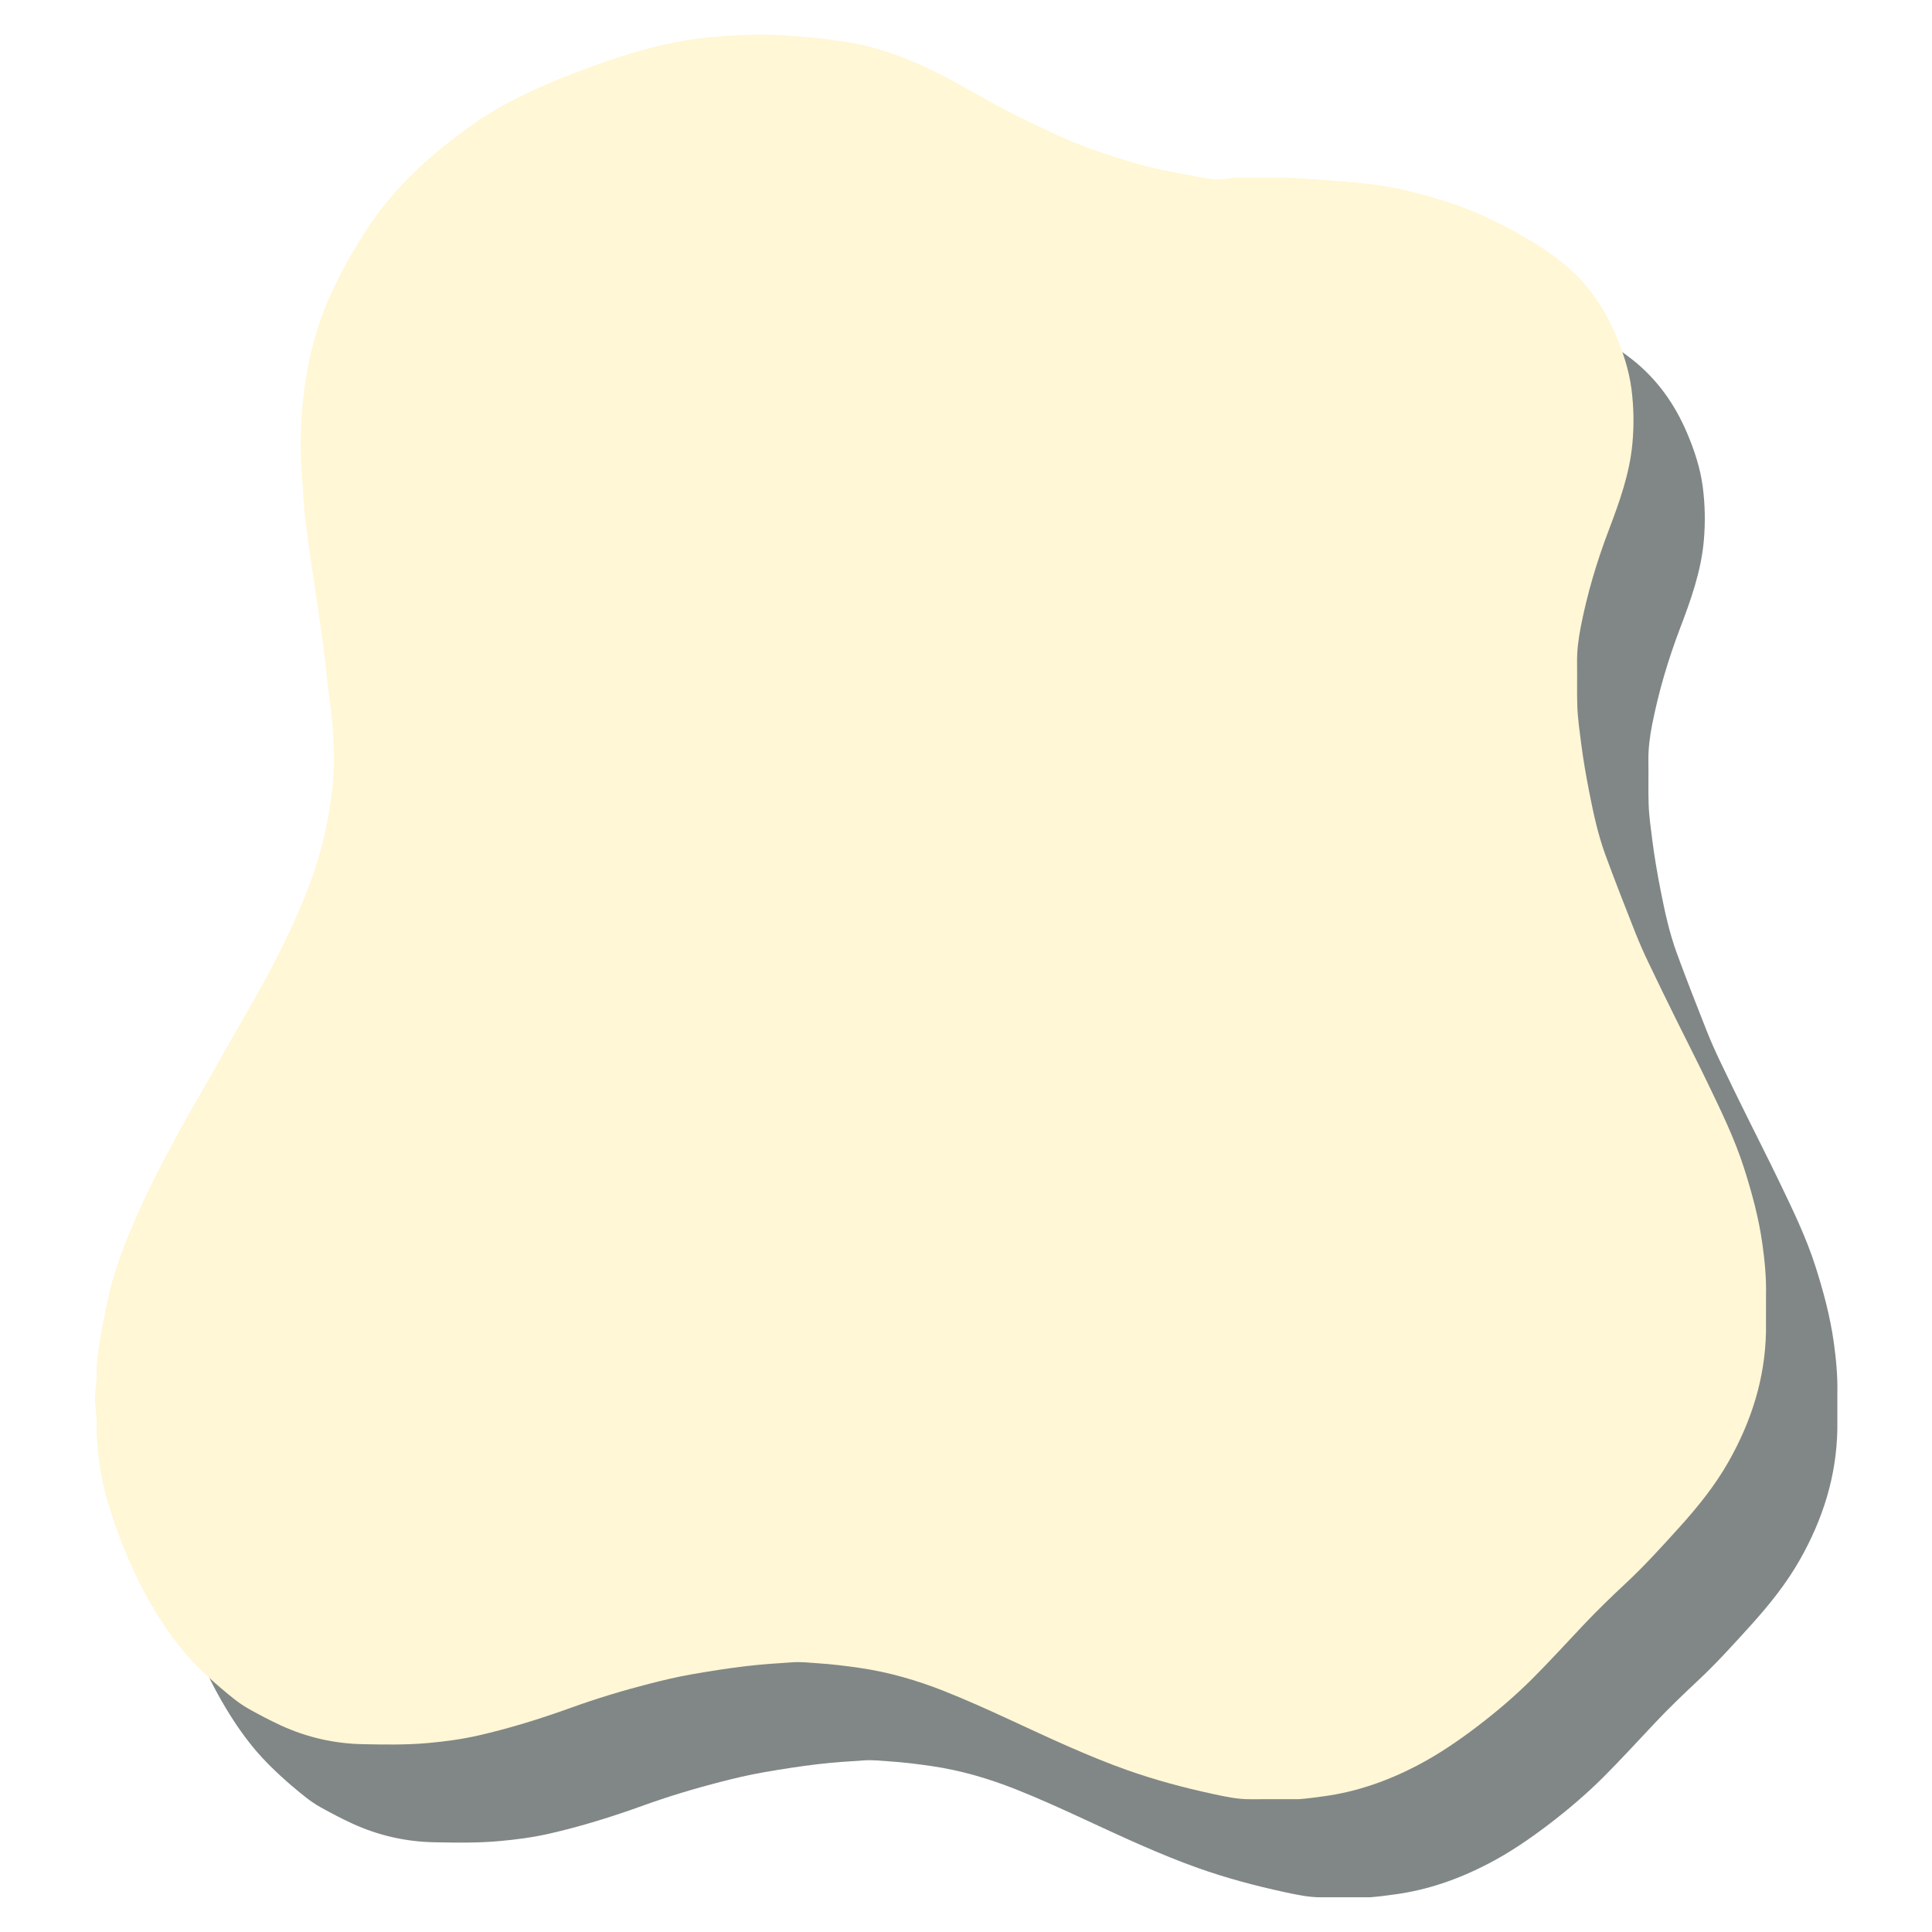
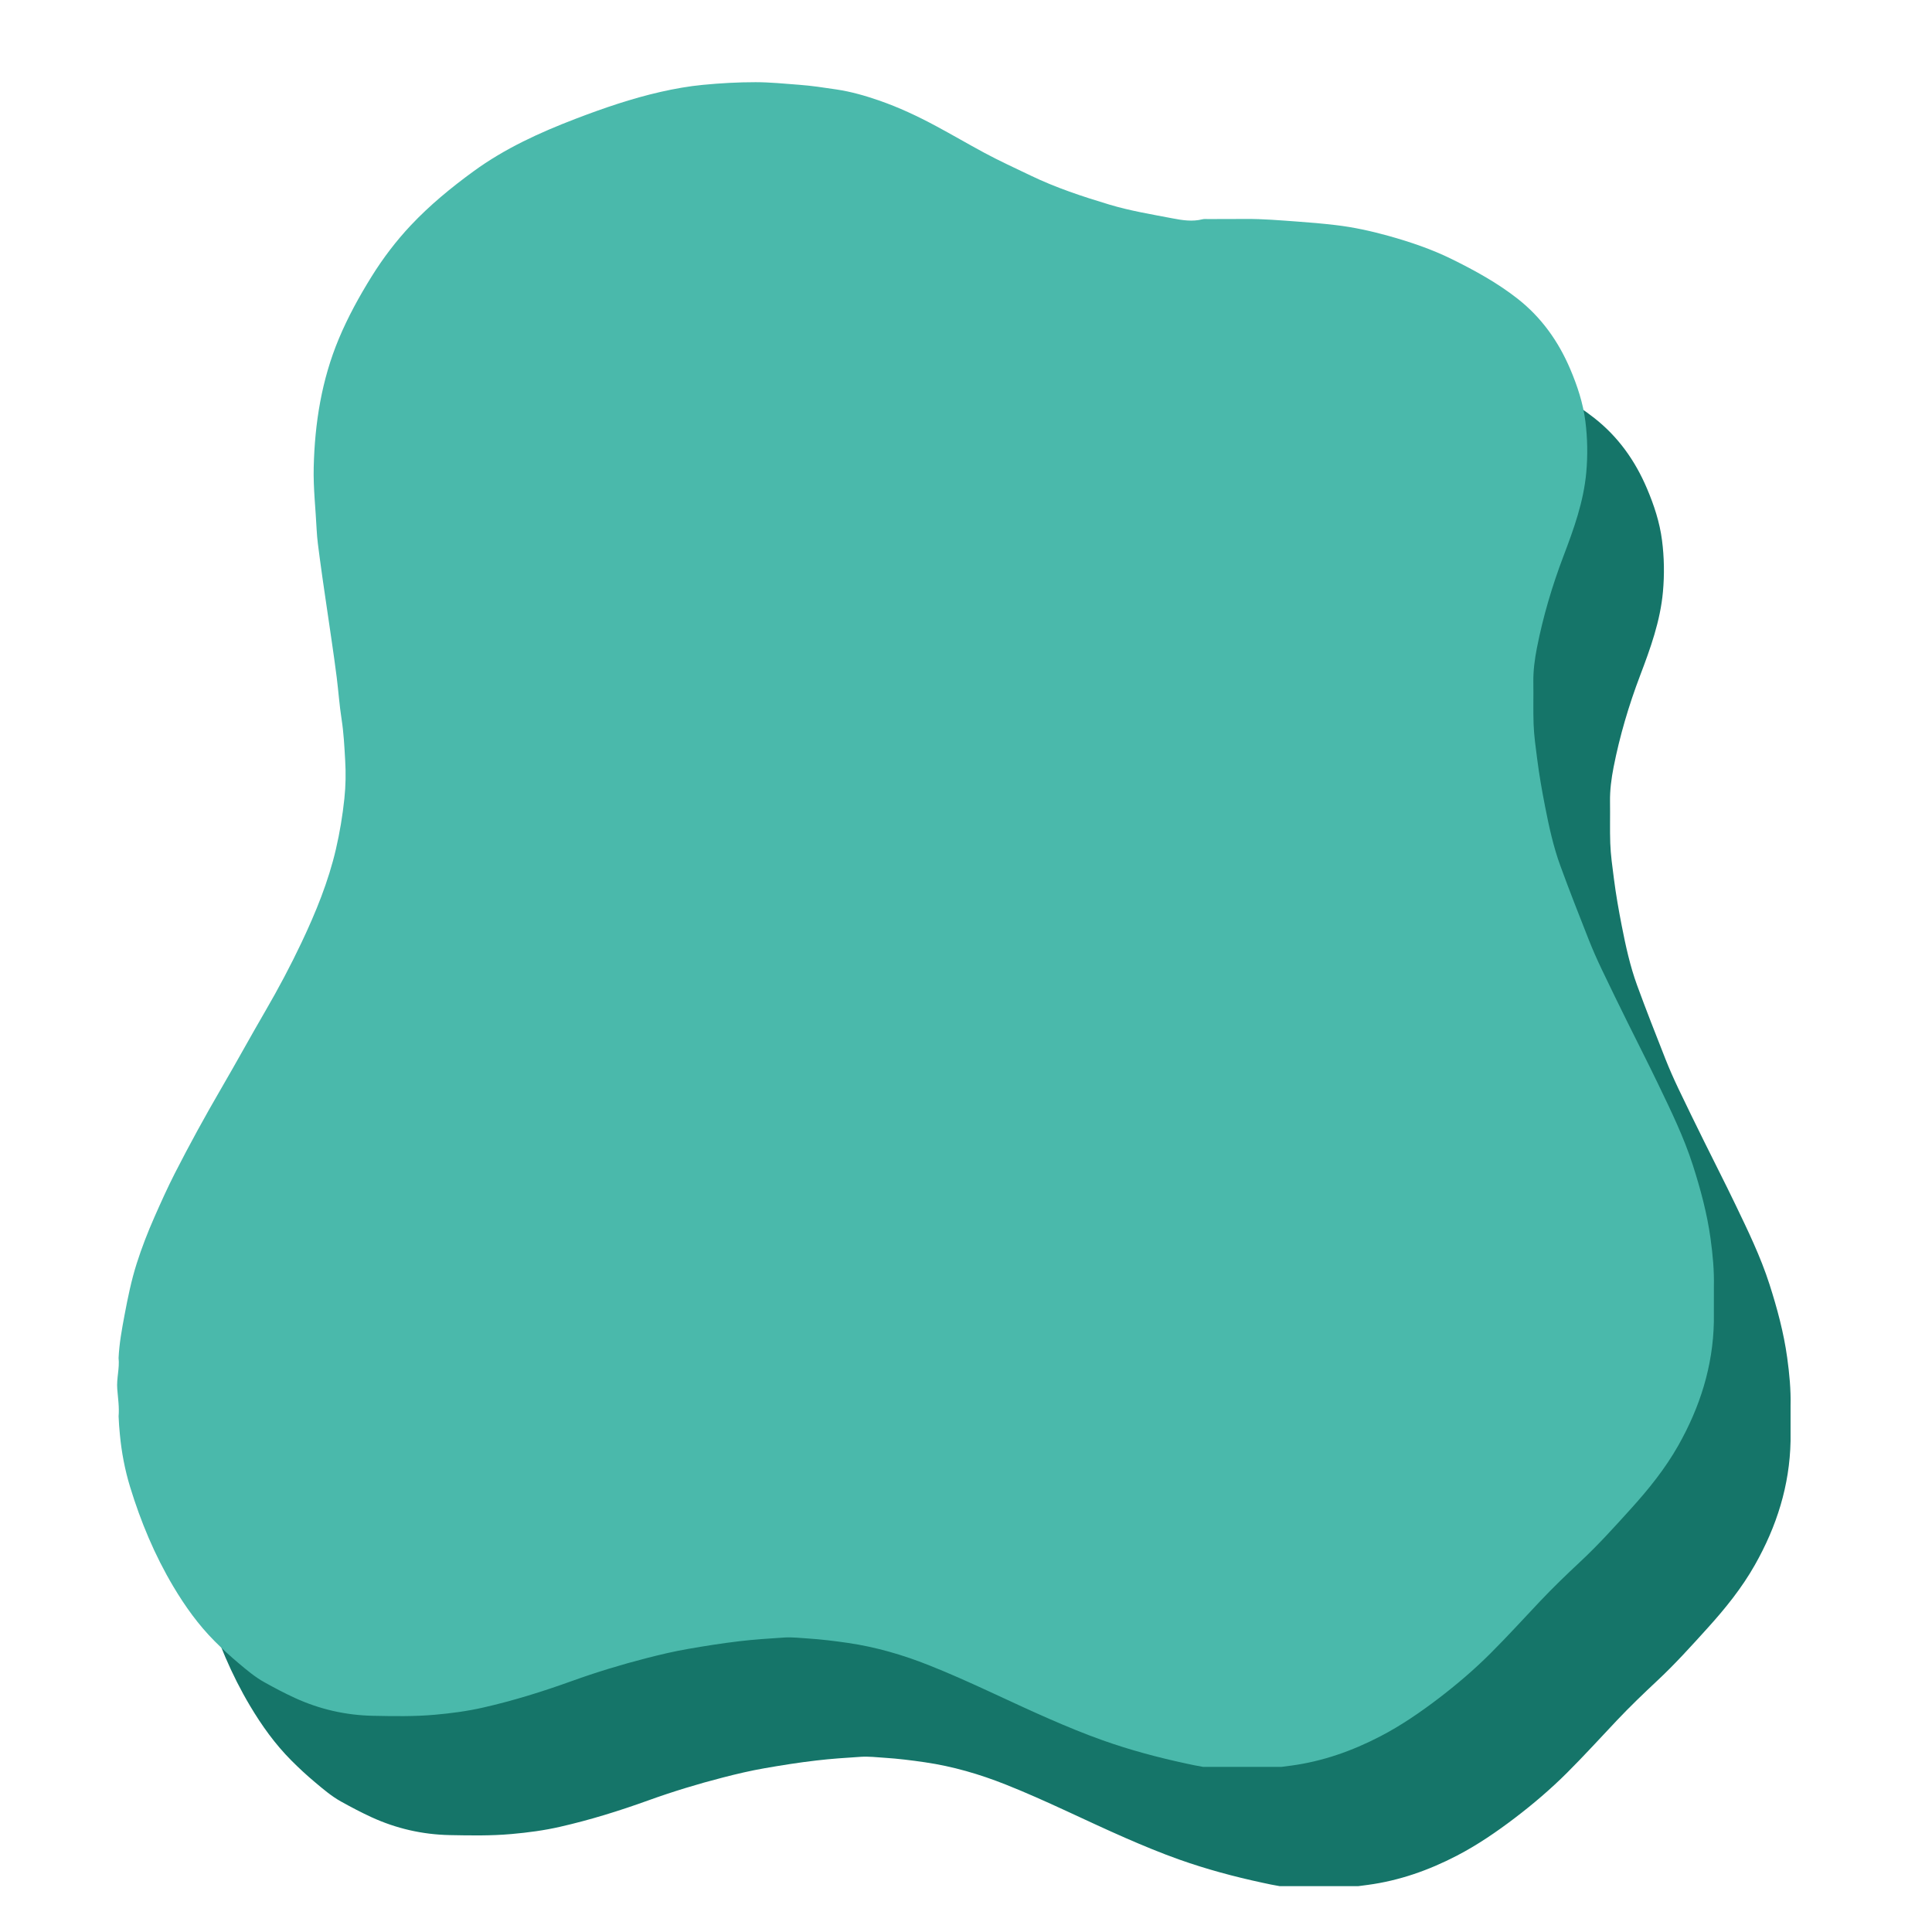
<svg xmlns="http://www.w3.org/2000/svg" width="500" zoomAndPan="magnify" viewBox="0 0 375 375" height="500" preserveAspectRatio="xMidYMid meet" version="1.0">
  <defs>
-     <filter x="0%" y="0%" width="100%" height="100%" id="37b7ebaa58">
-       <feColorMatrix values="0 0 0 0 1 0 0 0 0 1 0 0 0 0 1 0 0 0 1 0" color-interpolation-filters="sRGB" />
-     </filter>
-     <mask id="d99ecb5b82">
-       <g filter="url(#37b7ebaa58)">
-         <rect x="-37.5" width="450" fill="#000000" y="-37.5" height="450" fill-opacity="0.7" />
-       </g>
-     </mask>
-     <clipPath id="6474b58e31">
-       <path d="M 0.16 0.742 L 324.879 0.742 L 324.879 343.492 L 0.16 343.492 Z M 0.16 0.742 " clip-rule="nonzero" />
+     <clipPath id="31ca37f4ca">
+       <path d="M 37.48 39.102 L 347.98 39.102 L 347.98 366.102 L 37.48 366.102 Z M 37.48 39.102 " clip-rule="nonzero" />
    </clipPath>
-     <clipPath id="04993a0ab2">
-       <rect x="0" width="325" y="0" height="344" />
-     </clipPath>
-     <clipPath id="244e5835c2">
-       <path d="M 18.293 6.703 L 343 6.703 L 343 349.453 L 18.293 349.453 Z M 18.293 6.703 " clip-rule="nonzero" />
+     <clipPath id="036e5fde45">
+       <path d="M 22.598 15.949 L 333 15.949 L 333 342.949 L 22.598 342.949 Z M 22.598 15.949 " clip-rule="nonzero" />
    </clipPath>
  </defs>
-   <g mask="url(#d99ecb5b82)">
-     <g transform="matrix(1, 0, 0, 1, 32, 25)">
-       <g clip-path="url(#04993a0ab2)">
-         <g clip-path="url(#6474b58e31)">
-           <path fill="#4c5454" d="M 233.93 343.258 C 233.344 343.258 232.754 343.258 232.164 343.258 C 229.594 343.258 227.027 343.258 224.453 343.262 C 222.031 343.285 219.672 342.762 217.336 342.258 C 211.629 341.031 205.988 339.516 200.48 337.562 C 196.777 336.246 193.148 334.742 189.547 333.172 C 181.402 329.617 173.461 325.594 165.195 322.312 C 159.891 320.207 154.445 318.613 148.781 317.789 C 146.062 317.395 143.352 317.055 140.605 316.879 C 138.988 316.773 137.375 316.578 135.762 316.684 C 132.734 316.875 129.707 317.078 126.688 317.434 C 123.18 317.844 119.707 318.398 116.234 319 C 113.383 319.496 110.566 320.164 107.773 320.883 C 102.641 322.203 97.562 323.746 92.578 325.547 C 86.707 327.664 80.762 329.508 74.68 330.898 C 71.426 331.641 68.141 332.074 64.812 332.367 C 60.633 332.738 56.461 332.664 52.289 332.582 C 46.742 332.477 41.41 331.262 36.344 328.934 C 34.246 327.969 32.211 326.891 30.191 325.77 C 28.242 324.688 26.566 323.246 24.879 321.832 C 23.223 320.441 21.637 318.973 20.105 317.441 C 16.785 314.113 14.078 310.32 11.688 306.305 C 7.902 299.941 5.07 293.141 2.91 286.07 C 1.852 282.602 1.18 279.039 0.84 275.41 C 0.723 274.188 0.617 272.969 0.578 271.742 C 0.742 269.879 0.453 268.039 0.305 266.188 C 0.137 264.078 0.805 262.008 0.578 259.898 C 0.715 256.949 1.246 254.055 1.789 251.164 C 2.453 247.645 3.168 244.141 4.258 240.715 C 5.285 237.477 6.512 234.32 7.879 231.219 C 9.191 228.25 10.527 225.289 12 222.398 C 14.992 216.527 18.16 210.75 21.48 205.059 C 24.5 199.875 27.375 194.609 30.391 189.426 C 33.039 184.871 35.504 180.223 37.758 175.465 C 40.645 169.371 43.188 163.148 44.723 156.551 C 45.512 153.156 46.074 149.734 46.445 146.266 C 46.723 143.652 46.758 141.047 46.605 138.457 C 46.441 135.676 46.305 132.883 45.871 130.109 C 45.434 127.305 45.234 124.461 44.883 121.641 C 44.578 119.16 44.215 116.688 43.859 114.215 C 43.426 111.207 42.977 108.203 42.539 105.199 C 42.168 102.629 41.785 100.059 41.445 97.484 C 41.191 95.543 40.902 93.594 40.809 91.641 C 40.602 87.422 40.113 83.211 40.211 78.988 C 40.426 69.988 41.824 61.211 45.324 52.844 C 47.172 48.434 49.465 44.258 51.988 40.199 C 54.305 36.477 56.941 33.008 59.953 29.809 C 63.809 25.711 68.117 22.18 72.648 18.875 C 79.023 14.219 86.121 10.98 93.434 8.18 C 99.07 6.02 104.789 4.055 110.695 2.719 C 113.512 2.078 116.352 1.574 119.242 1.297 C 122.812 0.949 126.383 0.746 129.969 0.754 C 132.918 0.754 135.844 1.051 138.777 1.273 C 141.328 1.465 143.84 1.848 146.359 2.223 C 149.332 2.66 152.207 3.488 155.039 4.465 C 159.043 5.852 162.871 7.648 166.602 9.648 C 169.895 11.414 173.117 13.305 176.406 15.078 C 179.477 16.734 182.66 18.184 185.805 19.699 C 190.957 22.184 196.355 23.969 201.82 25.609 C 206.059 26.883 210.414 27.594 214.742 28.426 C 216.691 28.801 218.723 29.109 220.742 28.598 C 221.113 28.504 221.523 28.555 221.918 28.555 C 224.477 28.547 227.035 28.551 229.598 28.531 C 233.035 28.508 236.453 28.812 239.883 29.051 C 242.527 29.234 245.168 29.469 247.793 29.773 C 251.441 30.199 255.035 30.996 258.582 31.984 C 262.992 33.215 267.324 34.684 271.43 36.707 C 276.102 39.012 280.676 41.527 284.793 44.762 C 289.605 48.555 293.047 53.383 295.445 59.016 C 296.898 62.43 298.047 65.918 298.516 69.586 C 298.961 73.047 299.02 76.516 298.703 80.02 C 298.164 85.977 296.172 91.5 294.074 97.012 C 291.766 103.086 289.93 109.301 288.676 115.668 C 288.227 117.965 287.918 120.316 287.953 122.688 C 288 125.496 287.906 128.305 288 131.109 C 288.082 133.508 288.438 135.891 288.738 138.273 C 289.148 141.484 289.707 144.668 290.328 147.844 C 291.133 151.941 292.016 156.023 293.445 159.949 C 295.281 164.98 297.25 169.961 299.211 174.945 C 300.004 176.953 300.887 178.934 301.812 180.887 C 303.543 184.531 305.328 188.152 307.113 191.77 C 309.176 195.961 311.316 200.117 313.336 204.328 C 315.91 209.691 318.527 215.039 320.352 220.723 C 321.906 225.59 323.238 230.52 323.941 235.582 C 324.391 238.836 324.707 242.117 324.625 245.418 C 324.625 247.789 324.625 250.164 324.625 252.531 C 324.449 261.574 321.805 269.895 317.371 277.719 C 314.715 282.41 311.371 286.555 307.77 290.535 C 304.438 294.215 301.109 297.902 297.48 301.289 C 294.711 303.875 291.984 306.5 289.387 309.246 C 286.008 312.816 282.703 316.453 279.227 319.926 C 275.918 323.223 272.375 326.242 268.66 329.078 C 264.906 331.941 261.016 334.602 256.824 336.773 C 251.129 339.73 245.137 341.844 238.738 342.703 C 237.141 342.922 235.543 343.141 233.93 343.258 Z M 233.93 343.258 " fill-opacity="1" fill-rule="nonzero" />
-         </g>
-       </g>
-     </g>
+   <g clip-path="url(#31ca37f4ca)">
+     <path fill="#157569" d="M 260.883 366.391 C 260.32 366.391 259.758 366.387 259.195 366.387 C 256.738 366.391 254.285 366.391 251.828 366.395 C 249.512 366.414 247.258 365.918 245.023 365.434 C 239.57 364.262 234.184 362.816 228.918 360.949 C 225.379 359.691 221.914 358.254 218.473 356.754 C 210.688 353.355 203.102 349.508 195.199 346.375 C 190.133 344.363 184.93 342.844 179.516 342.055 C 176.922 341.676 174.328 341.352 171.707 341.184 C 170.16 341.082 168.617 340.898 167.074 340.996 C 164.184 341.18 161.289 341.375 158.406 341.715 C 155.055 342.105 151.734 342.633 148.418 343.211 C 145.691 343.684 143 344.32 140.332 345.008 C 135.426 346.27 130.574 347.746 125.812 349.465 C 120.203 351.488 114.523 353.254 108.707 354.578 C 105.602 355.289 102.461 355.703 99.281 355.984 C 95.289 356.34 91.301 356.27 87.312 356.191 C 82.016 356.086 76.918 354.93 72.078 352.703 C 70.074 351.781 68.129 350.75 66.199 349.68 C 64.336 348.645 62.734 347.27 61.121 345.914 C 59.539 344.59 58.023 343.184 56.562 341.719 C 53.387 338.539 50.801 334.914 48.516 331.078 C 44.902 324.996 42.195 318.5 40.133 311.746 C 39.117 308.43 38.477 305.023 38.148 301.559 C 38.039 300.391 37.938 299.223 37.902 298.055 C 38.059 296.273 37.781 294.512 37.641 292.746 C 37.48 290.73 38.117 288.75 37.902 286.734 C 38.031 283.918 38.539 281.152 39.059 278.391 C 39.695 275.027 40.375 271.676 41.418 268.402 C 42.402 265.312 43.57 262.293 44.879 259.332 C 46.133 256.496 47.406 253.664 48.816 250.902 C 51.676 245.293 54.703 239.773 57.875 234.332 C 60.758 229.379 63.508 224.348 66.387 219.395 C 68.922 215.043 71.273 210.602 73.43 206.055 C 76.188 200.23 78.617 194.285 80.082 187.98 C 80.836 184.738 81.375 181.469 81.727 178.152 C 81.992 175.656 82.027 173.168 81.883 170.691 C 81.727 168.035 81.594 165.363 81.18 162.715 C 80.762 160.035 80.574 157.316 80.238 154.621 C 79.945 152.254 79.598 149.891 79.258 147.527 C 78.848 144.652 78.414 141.781 78 138.91 C 77.645 136.457 77.277 134 76.953 131.543 C 76.711 129.684 76.434 127.824 76.344 125.957 C 76.148 121.926 75.68 117.902 75.773 113.863 C 75.977 105.266 77.312 96.879 80.66 88.887 C 82.422 84.668 84.617 80.68 87.027 76.801 C 89.242 73.246 91.758 69.93 94.637 66.871 C 98.32 62.957 102.438 59.586 106.77 56.422 C 112.859 51.973 119.645 48.879 126.629 46.207 C 132.016 44.141 137.484 42.266 143.125 40.988 C 145.816 40.375 148.531 39.891 151.289 39.625 C 154.703 39.297 158.113 39.102 161.543 39.109 C 164.359 39.109 167.156 39.395 169.961 39.605 C 172.395 39.785 174.797 40.152 177.203 40.512 C 180.043 40.934 182.793 41.723 185.496 42.656 C 189.324 43.98 192.98 45.699 196.547 47.609 C 199.691 49.297 202.77 51.102 205.914 52.797 C 208.852 54.379 211.891 55.762 214.895 57.211 C 219.82 59.586 224.977 61.293 230.199 62.859 C 234.25 64.078 238.414 64.758 242.547 65.551 C 244.41 65.91 246.348 66.203 248.277 65.719 C 248.633 65.629 249.027 65.676 249.402 65.676 C 251.852 65.664 254.293 65.672 256.742 65.652 C 260.027 65.629 263.293 65.918 266.57 66.148 C 269.098 66.324 271.617 66.547 274.129 66.84 C 277.613 67.246 281.051 68.008 284.438 68.953 C 288.652 70.129 292.793 71.531 296.715 73.465 C 301.18 75.668 305.551 78.07 309.484 81.164 C 314.086 84.785 317.371 89.398 319.66 94.781 C 321.051 98.043 322.148 101.379 322.598 104.883 C 323.023 108.188 323.078 111.504 322.777 114.852 C 322.262 120.547 320.355 125.824 318.355 131.09 C 316.148 136.895 314.391 142.832 313.195 148.918 C 312.766 151.113 312.469 153.359 312.504 155.625 C 312.547 158.305 312.457 160.992 312.551 163.672 C 312.629 165.961 312.965 168.238 313.254 170.516 C 313.645 173.586 314.18 176.629 314.773 179.66 C 315.539 183.574 316.387 187.48 317.754 191.23 C 319.508 196.035 321.387 200.797 323.262 205.559 C 324.02 207.477 324.863 209.371 325.746 211.238 C 327.402 214.719 329.105 218.176 330.812 221.637 C 332.785 225.641 334.828 229.613 336.762 233.637 C 339.219 238.758 341.719 243.867 343.461 249.301 C 344.949 253.949 346.223 258.66 346.891 263.5 C 347.32 266.609 347.625 269.746 347.547 272.898 C 347.547 275.168 347.547 277.434 347.547 279.695 C 347.379 288.336 344.852 296.289 340.613 303.766 C 338.078 308.246 334.879 312.207 331.438 316.008 C 328.254 319.527 325.074 323.051 321.605 326.285 C 318.961 328.758 316.355 331.266 313.871 333.891 C 310.645 337.301 307.488 340.777 304.164 344.094 C 301.004 347.246 297.621 350.133 294.07 352.84 C 290.48 355.574 286.766 358.117 282.762 360.195 C 277.316 363.02 271.594 365.039 265.477 365.859 C 263.949 366.066 262.422 366.277 260.883 366.391 Z M 260.883 366.391 " fill-opacity="1" fill-rule="nonzero" />
  </g>
-   <g clip-path="url(#244e5835c2)">
-     <path fill="#fff7d5" d="M 252.086 349.223 C 251.496 349.219 250.906 349.219 250.316 349.219 C 247.75 349.219 245.18 349.223 242.609 349.227 C 240.188 349.246 237.828 348.723 235.488 348.219 C 229.781 346.992 224.141 345.48 218.633 343.523 C 214.93 342.211 211.305 340.703 207.703 339.133 C 199.555 335.578 191.617 331.555 183.348 328.273 C 178.047 326.168 172.598 324.578 166.934 323.75 C 164.219 323.355 161.504 323.016 158.762 322.84 C 157.145 322.734 155.527 322.539 153.914 322.645 C 150.887 322.836 147.859 323.039 144.84 323.395 C 141.336 323.805 137.859 324.359 134.387 324.961 C 131.535 325.457 128.719 326.125 125.926 326.844 C 120.793 328.164 115.715 329.707 110.73 331.508 C 104.859 333.625 98.918 335.473 92.832 336.859 C 89.582 337.602 86.293 338.035 82.965 338.332 C 78.789 338.699 74.613 338.629 70.441 338.547 C 64.895 338.438 59.562 337.227 54.5 334.895 C 52.398 333.93 50.367 332.852 48.348 331.73 C 46.395 330.648 44.723 329.207 43.031 327.793 C 41.375 326.402 39.789 324.934 38.258 323.402 C 34.938 320.074 32.23 316.281 29.84 312.266 C 26.055 305.902 23.227 299.102 21.066 292.035 C 20.004 288.566 19.332 285 18.992 281.371 C 18.875 280.148 18.77 278.93 18.734 277.707 C 18.895 275.844 18.609 274 18.461 272.148 C 18.289 270.039 18.957 267.969 18.73 265.859 C 18.867 262.91 19.398 260.016 19.945 257.125 C 20.609 253.609 21.32 250.102 22.41 246.676 C 23.441 243.441 24.664 240.281 26.035 237.184 C 27.344 234.215 28.68 231.25 30.152 228.359 C 33.148 222.492 36.316 216.715 39.633 211.02 C 42.652 205.836 45.527 200.57 48.543 195.387 C 51.195 190.832 53.656 186.184 55.914 181.426 C 58.797 175.332 61.344 169.109 62.875 162.512 C 63.664 159.117 64.23 155.699 64.598 152.227 C 64.875 149.613 64.91 147.008 64.758 144.418 C 64.598 141.637 64.457 138.844 64.023 136.074 C 63.586 133.266 63.391 130.422 63.039 127.602 C 62.73 125.121 62.367 122.652 62.012 120.176 C 61.582 117.168 61.129 114.164 60.695 111.16 C 60.32 108.59 59.938 106.02 59.602 103.445 C 59.348 101.504 59.059 99.555 58.965 97.602 C 58.758 93.383 58.266 89.172 58.367 84.949 C 58.578 75.949 59.977 67.172 63.477 58.809 C 65.324 54.395 67.621 50.219 70.145 46.16 C 72.461 42.441 75.094 38.969 78.105 35.77 C 81.961 31.676 86.27 28.145 90.801 24.836 C 97.18 20.18 104.277 16.941 111.586 14.141 C 117.227 11.98 122.945 10.02 128.852 8.68 C 131.668 8.043 134.508 7.535 137.395 7.258 C 140.965 6.91 144.535 6.707 148.125 6.715 C 151.074 6.719 154 7.016 156.934 7.234 C 159.484 7.426 161.996 7.809 164.516 8.184 C 167.488 8.621 170.363 9.449 173.191 10.426 C 177.199 11.812 181.023 13.609 184.754 15.609 C 188.047 17.375 191.27 19.266 194.559 21.039 C 197.633 22.695 200.812 24.145 203.957 25.66 C 209.113 28.148 214.512 29.93 219.973 31.57 C 224.215 32.848 228.57 33.559 232.898 34.387 C 234.848 34.762 236.875 35.07 238.895 34.562 C 239.266 34.469 239.68 34.52 240.07 34.516 C 242.633 34.508 245.191 34.516 247.75 34.496 C 251.191 34.469 254.609 34.773 258.039 35.012 C 260.68 35.195 263.32 35.43 265.945 35.738 C 269.594 36.16 273.191 36.957 276.738 37.945 C 281.148 39.176 285.48 40.645 289.582 42.672 C 294.254 44.977 298.832 47.488 302.945 50.727 C 307.762 54.516 311.199 59.344 313.598 64.977 C 315.051 68.391 316.203 71.883 316.672 75.551 C 317.113 79.008 317.176 82.48 316.859 85.98 C 316.32 91.941 314.324 97.465 312.23 102.977 C 309.922 109.047 308.082 115.262 306.832 121.633 C 306.383 123.93 306.07 126.277 306.109 128.648 C 306.152 131.457 306.059 134.266 306.156 137.07 C 306.238 139.469 306.59 141.852 306.895 144.234 C 307.301 147.449 307.863 150.633 308.484 153.805 C 309.285 157.902 310.168 161.988 311.602 165.91 C 313.438 170.941 315.406 175.922 317.367 180.906 C 318.16 182.918 319.039 184.898 319.969 186.848 C 321.699 190.496 323.48 194.113 325.266 197.73 C 327.332 201.922 329.469 206.078 331.492 210.289 C 334.066 215.652 336.684 221 338.504 226.684 C 340.062 231.551 341.395 236.48 342.094 241.547 C 342.543 244.797 342.859 248.082 342.781 251.383 C 342.781 253.754 342.781 256.125 342.777 258.496 C 342.602 267.535 339.957 275.855 335.527 283.684 C 332.871 288.371 329.523 292.516 325.922 296.496 C 322.59 300.176 319.262 303.863 315.633 307.25 C 312.863 309.836 310.137 312.461 307.539 315.207 C 304.16 318.777 300.859 322.414 297.379 325.887 C 294.07 329.188 290.531 332.207 286.816 335.039 C 283.059 337.902 279.172 340.562 274.98 342.738 C 269.281 345.695 263.293 347.805 256.895 348.664 C 255.293 348.883 253.695 349.102 252.086 349.223 Z M 252.086 349.223 " fill-opacity="1" fill-rule="nonzero" />
+   <g clip-path="url(#036e5fde45)">
+     <path fill="#4ab9ab" d="M 246 343.238 C 245.438 343.238 244.871 343.234 244.309 343.234 C 241.855 343.238 239.402 343.238 236.945 343.242 C 234.629 343.262 232.375 342.762 230.141 342.281 C 224.688 341.109 219.297 339.664 214.035 337.793 C 210.496 336.539 207.031 335.102 203.59 333.598 C 195.805 330.203 188.219 326.355 180.316 323.223 C 175.25 321.211 170.047 319.691 164.633 318.898 C 162.035 318.52 159.445 318.199 156.824 318.027 C 155.277 317.93 153.734 317.742 152.191 317.844 C 149.297 318.027 146.406 318.223 143.52 318.559 C 140.172 318.953 136.852 319.48 133.531 320.059 C 130.809 320.531 128.117 321.168 125.449 321.855 C 120.543 323.117 115.691 324.594 110.926 326.312 C 105.316 328.336 99.641 330.102 93.824 331.426 C 90.719 332.137 87.578 332.551 84.395 332.832 C 80.402 333.188 76.414 333.117 72.43 333.035 C 67.129 332.934 62.035 331.777 57.195 329.551 C 55.188 328.625 53.246 327.598 51.316 326.523 C 49.453 325.492 47.852 324.117 46.238 322.762 C 44.656 321.434 43.137 320.031 41.676 318.566 C 38.504 315.387 35.914 311.762 33.633 307.926 C 30.016 301.844 27.312 295.348 25.246 288.594 C 24.234 285.277 23.59 281.871 23.266 278.406 C 23.156 277.234 23.055 276.07 23.02 274.902 C 23.172 273.121 22.898 271.359 22.758 269.594 C 22.594 267.578 23.234 265.598 23.016 263.582 C 23.148 260.766 23.656 258 24.176 255.238 C 24.809 251.875 25.492 248.523 26.531 245.25 C 27.516 242.16 28.688 239.141 29.996 236.18 C 31.25 233.344 32.523 230.512 33.93 227.75 C 36.793 222.141 39.82 216.621 42.988 211.18 C 45.875 206.227 48.621 201.195 51.504 196.242 C 54.035 191.891 56.391 187.449 58.547 182.902 C 61.301 177.078 63.734 171.133 65.199 164.828 C 65.953 161.586 66.492 158.316 66.844 155 C 67.109 152.504 67.145 150.016 66.996 147.539 C 66.844 144.879 66.711 142.211 66.297 139.562 C 65.879 136.883 65.691 134.164 65.355 131.469 C 65.059 129.102 64.715 126.738 64.375 124.375 C 63.961 121.5 63.531 118.629 63.113 115.758 C 62.758 113.305 62.391 110.848 62.07 108.387 C 61.828 106.531 61.551 104.672 61.461 102.801 C 61.266 98.773 60.793 94.75 60.891 90.711 C 61.094 82.113 62.43 73.727 65.773 65.734 C 67.539 61.516 69.734 57.523 72.145 53.648 C 74.359 50.094 76.875 46.777 79.754 43.719 C 83.438 39.805 87.555 36.43 91.883 33.27 C 97.977 28.82 104.762 25.727 111.746 23.051 C 117.133 20.988 122.598 19.113 128.242 17.832 C 130.934 17.223 133.645 16.738 136.406 16.473 C 139.82 16.145 143.23 15.949 146.66 15.953 C 149.477 15.957 152.273 16.242 155.074 16.453 C 157.512 16.633 159.914 17 162.32 17.359 C 165.16 17.777 167.906 18.566 170.613 19.504 C 174.441 20.824 178.098 22.543 181.66 24.457 C 184.809 26.145 187.887 27.949 191.027 29.641 C 193.965 31.227 197.004 32.609 200.012 34.059 C 204.938 36.434 210.094 38.137 215.312 39.707 C 219.367 40.926 223.527 41.605 227.664 42.398 C 229.527 42.758 231.465 43.051 233.395 42.562 C 233.75 42.473 234.145 42.523 234.52 42.52 C 236.965 42.512 239.41 42.52 241.855 42.5 C 245.145 42.477 248.41 42.766 251.688 42.996 C 254.215 43.172 256.734 43.395 259.242 43.688 C 262.73 44.094 266.164 44.855 269.555 45.797 C 273.77 46.977 277.91 48.375 281.828 50.312 C 286.293 52.516 290.668 54.918 294.598 58.008 C 299.199 61.629 302.484 66.246 304.777 71.629 C 306.164 74.891 307.266 78.227 307.715 81.73 C 308.137 85.035 308.195 88.352 307.895 91.699 C 307.379 97.391 305.473 102.672 303.469 107.938 C 301.266 113.738 299.508 119.68 298.312 125.766 C 297.883 127.957 297.586 130.203 297.621 132.473 C 297.664 135.152 297.574 137.84 297.668 140.52 C 297.746 142.809 298.082 145.086 298.371 147.363 C 298.762 150.434 299.297 153.477 299.891 156.508 C 300.656 160.422 301.5 164.324 302.871 168.074 C 304.625 172.883 306.504 177.645 308.379 182.406 C 309.137 184.324 309.977 186.219 310.863 188.082 C 312.516 191.566 314.223 195.023 315.926 198.48 C 317.902 202.488 319.945 206.461 321.875 210.484 C 324.336 215.605 326.836 220.715 328.578 226.148 C 330.066 230.797 331.34 235.508 332.008 240.348 C 332.438 243.457 332.738 246.594 332.664 249.746 C 332.664 252.012 332.664 254.281 332.66 256.543 C 332.492 265.184 329.965 273.133 325.73 280.613 C 323.191 285.094 319.996 289.055 316.555 292.855 C 313.371 296.375 310.191 299.898 306.723 303.133 C 304.078 305.602 301.473 308.113 298.988 310.738 C 295.762 314.148 292.605 317.625 289.281 320.941 C 286.121 324.094 282.734 326.98 279.188 329.688 C 275.598 332.422 271.883 334.965 267.875 337.043 C 262.43 339.867 256.707 341.887 250.594 342.707 C 249.066 342.914 247.539 343.125 246 343.238 Z M 246 343.238 " fill-opacity="1" fill-rule="nonzero" />
  </g>
</svg>
